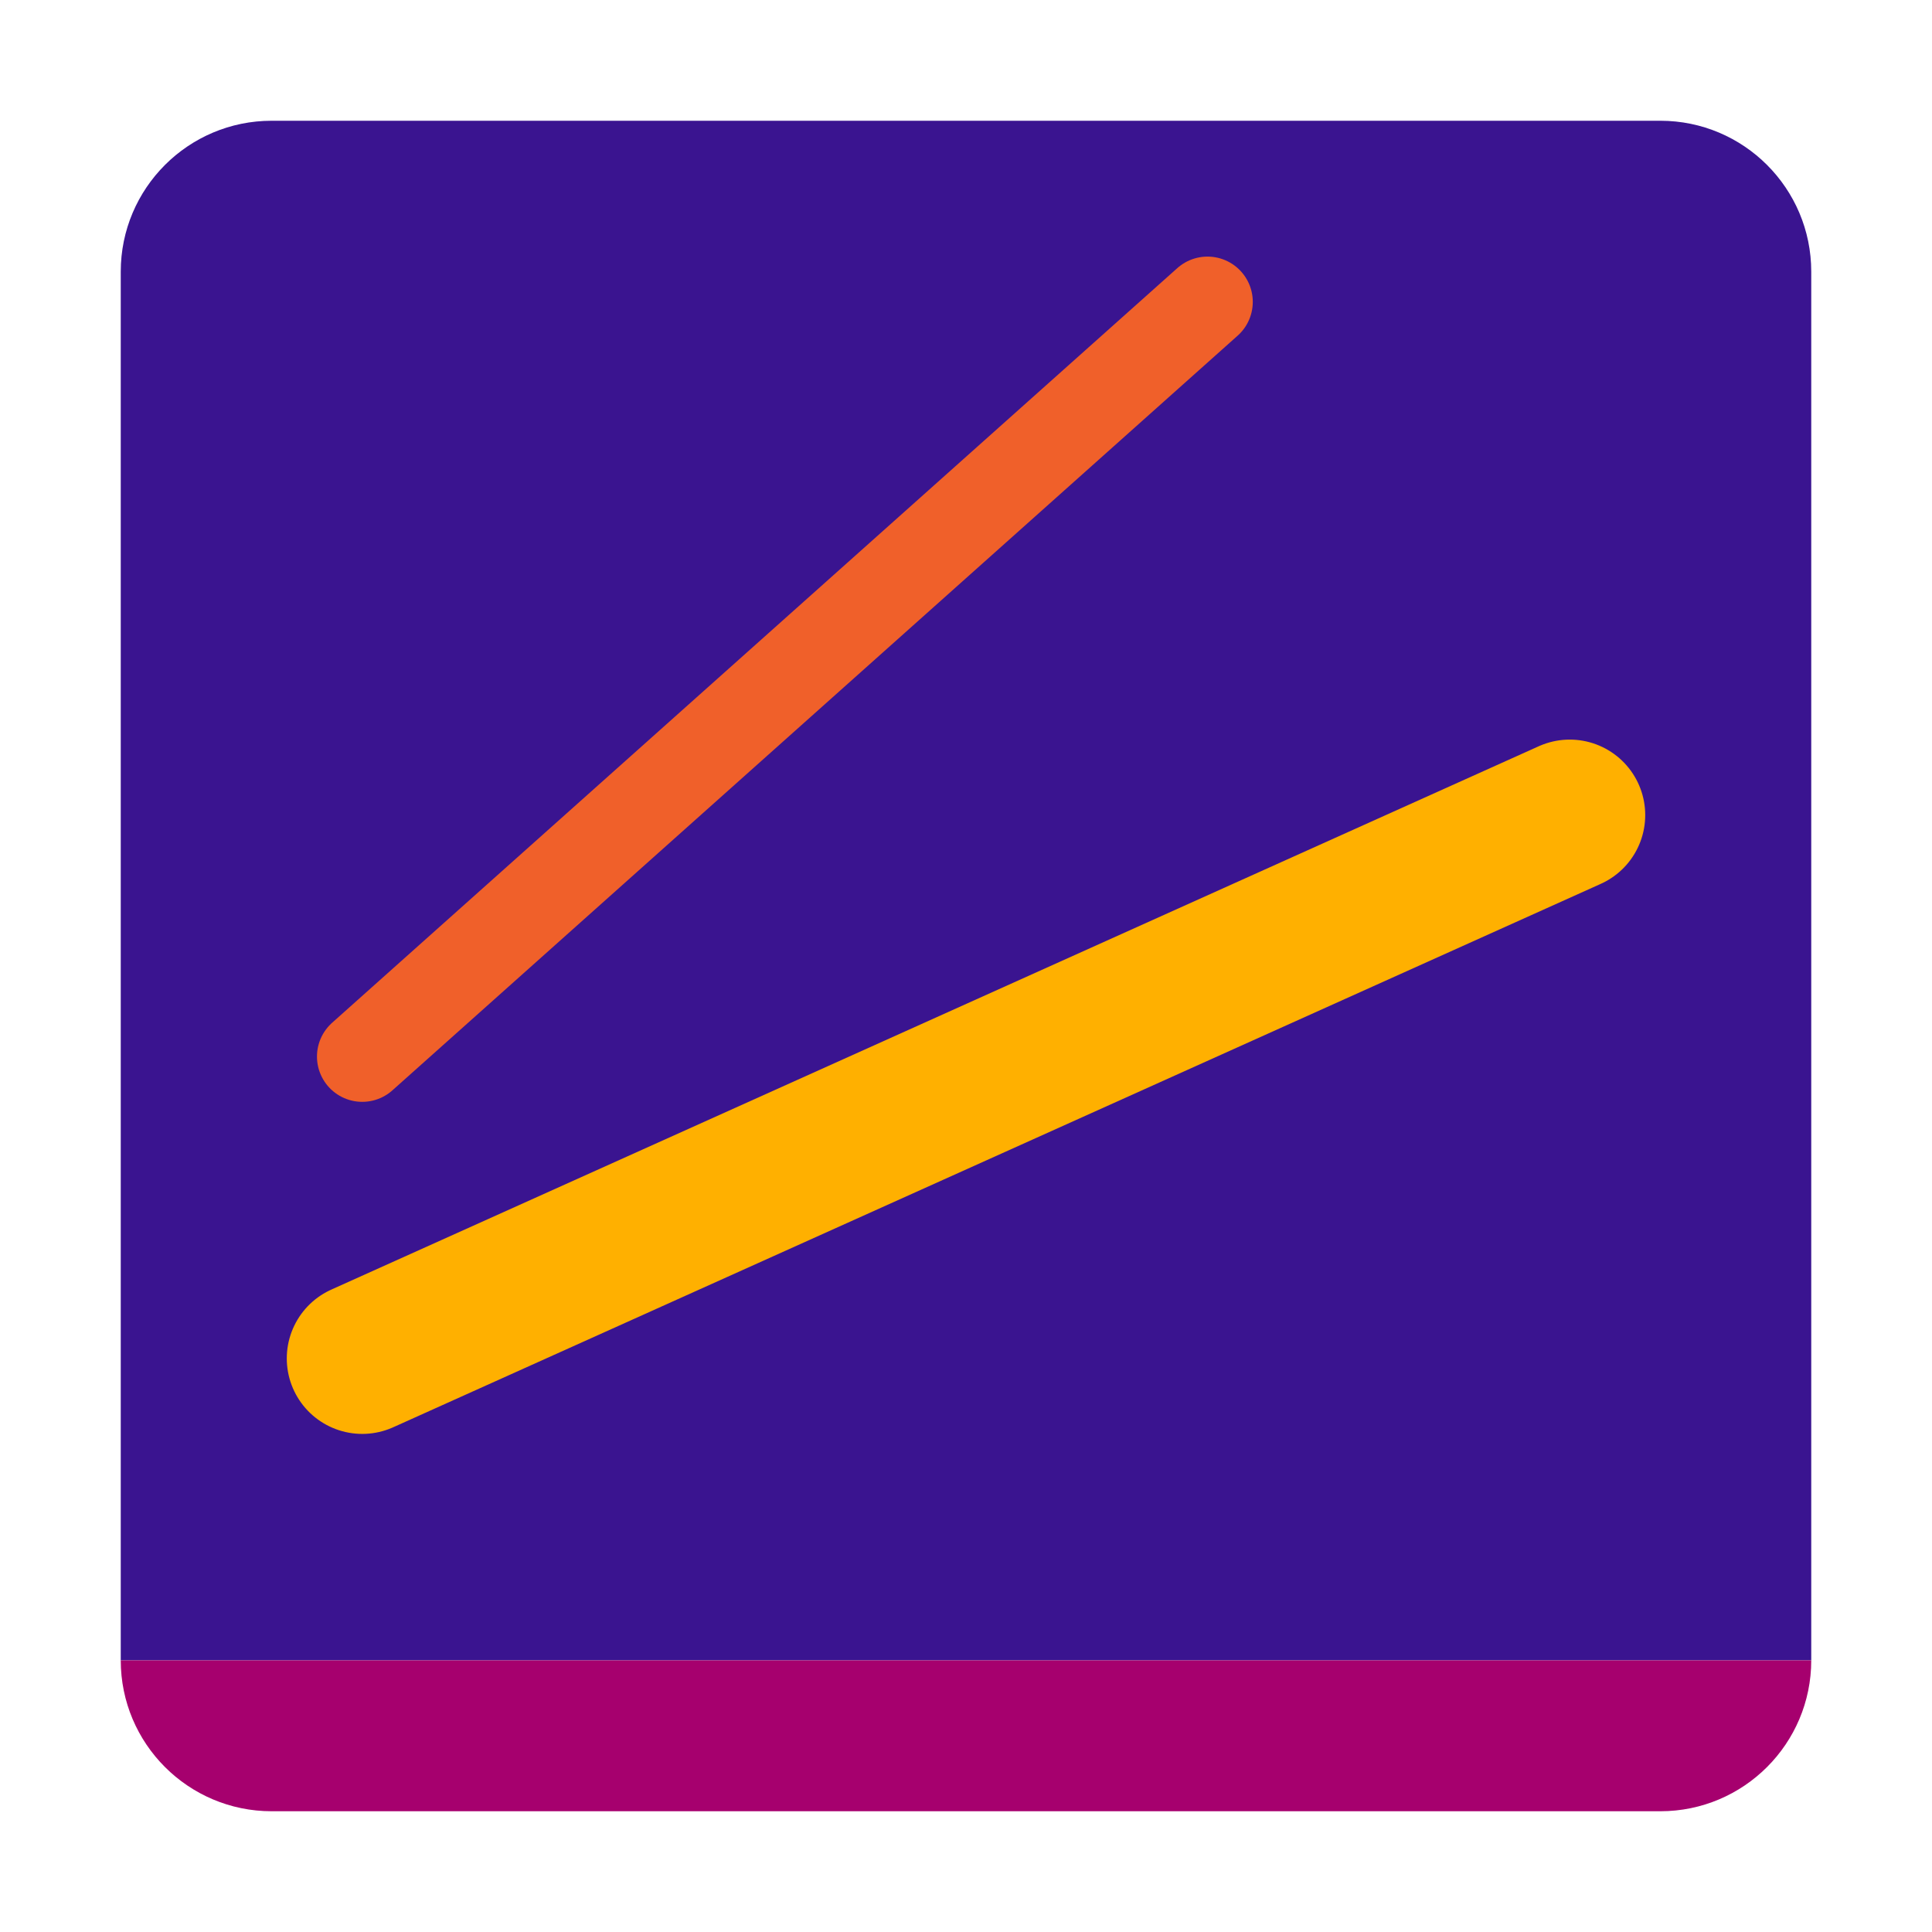
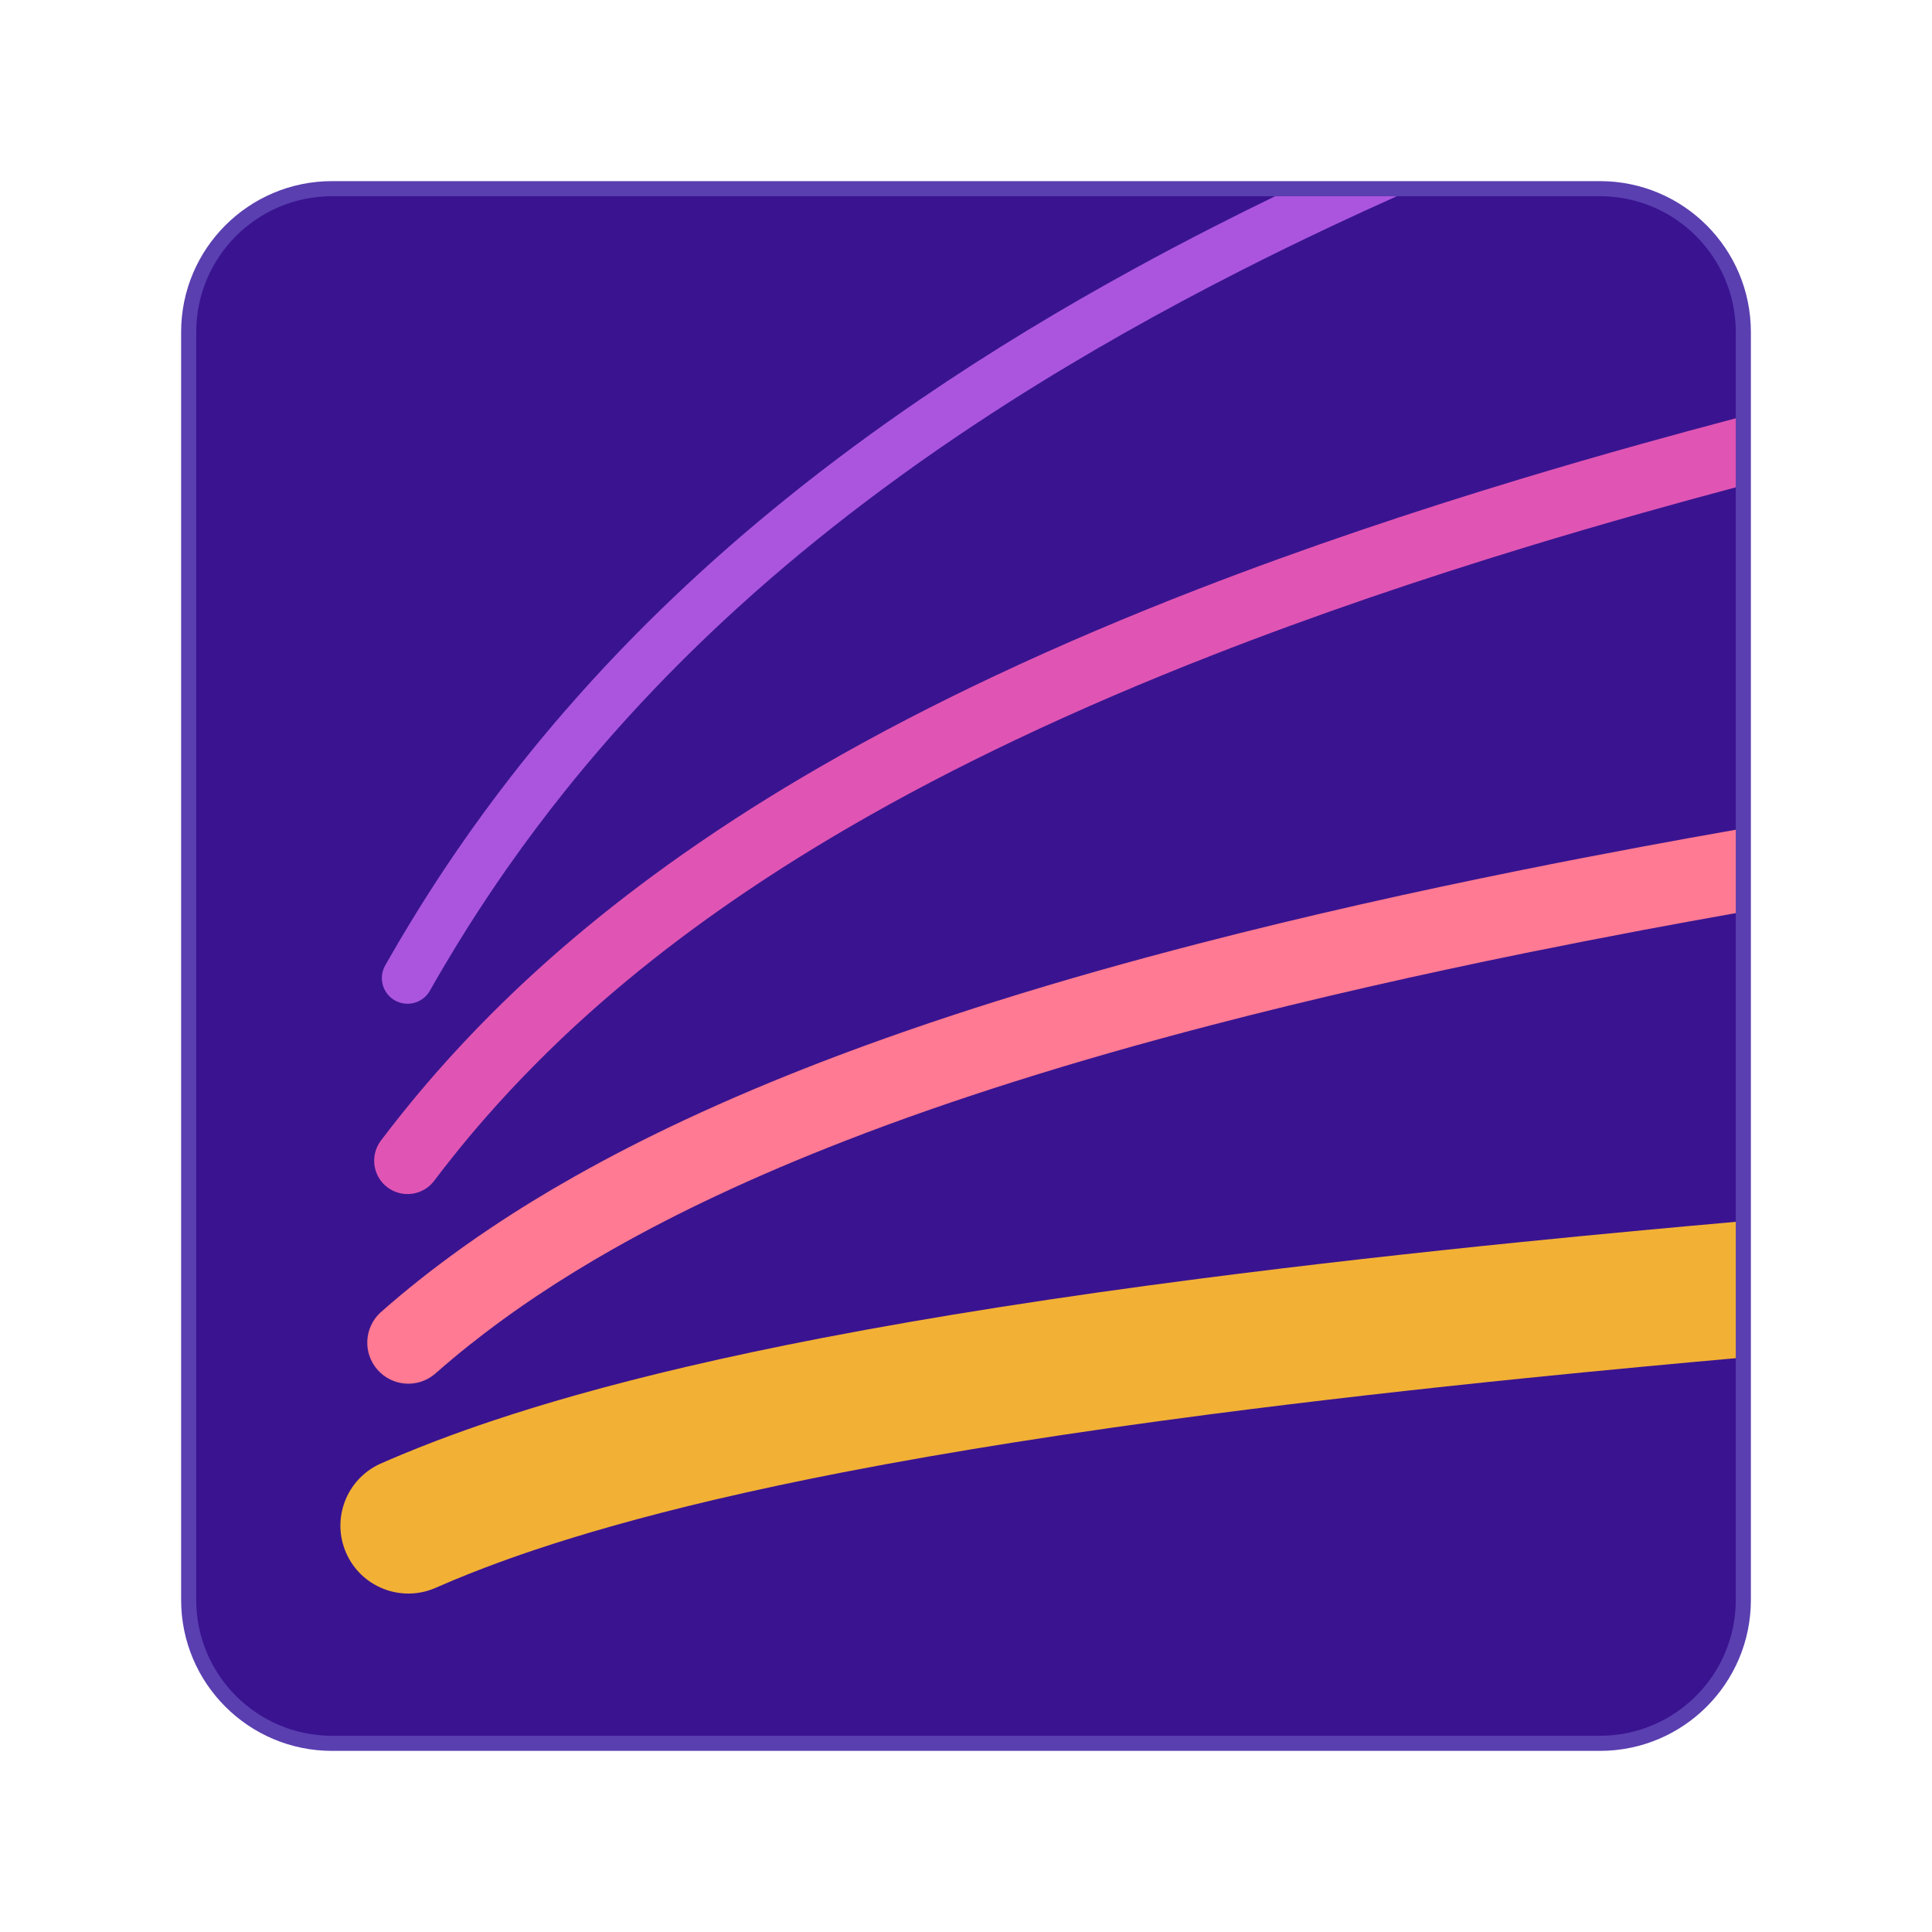
- <svg xmlns="http://www.w3.org/2000/svg" width="128" height="128" viewBox="0 0 128 128">
-   <path id="tile" fill="#3a1490" d="M8 110 V18 A10 10 0 0 1 18 8 H110 A10 10 0 0 1 120 18 V110 Z" />
-   <path id="floor" fill="#a6006e" d="M8 110 H120 V110 A10 10 0 0 1 110 120 H18 A10 10 0 0 1 8 110 Z" />
-   <path id="harmonic" fill="none" stroke="#f0602a" stroke-width="6" stroke-linecap="round" d="M24 70 L80 20" />
-   <path id="glide" fill="none" stroke="#ffb000" stroke-width="10" stroke-linecap="round" d="M24 90 L104 54" />
+ <svg xmlns="http://www.w3.org/2000/svg" width="128" height="128" viewBox="0 0 64 64">
+   <rect id="rim" fill="#5a3fb0" x="6" y="6" width="52" height="52" rx="5" />
+   <rect id="tile" fill="#3a1490" x="6.5" y="6.5" width="51" height="51" rx="4.5" />
+   <path id="h4" fill="#ab55df" d="M12.76 31.981 C12.908 31.72 13.056 31.464 13.204 31.212 C13.451 30.794 13.697 30.388 13.944 29.994 C14.339 29.364 14.733 28.763 15.128 28.188 C15.72 27.325 16.312 26.518 16.904 25.755 C17.694 24.738 18.483 23.799 19.272 22.919 C20.258 21.818 21.244 20.809 22.229 19.867 C23.509 18.642 24.789 17.531 26.068 16.5 C27.543 15.311 29.016 14.23 30.489 13.225 C31.667 12.421 32.844 11.667 34.02 10.952 C35.196 10.237 36.372 9.561 37.547 8.918 C38.428 8.435 39.309 7.97 40.189 7.521 C40.874 7.171 41.558 6.831 42.243 6.5 L46.272 6.5 C45.52 6.836 44.769 7.181 44.018 7.536 C43.052 7.992 42.087 8.463 41.122 8.954 C39.835 9.607 38.549 10.294 37.264 11.021 C35.979 11.747 34.695 12.515 33.412 13.333 C31.808 14.356 30.206 15.459 28.605 16.674 C27.218 17.727 25.832 18.864 24.448 20.122 C23.383 21.09 22.318 22.13 21.255 23.269 C20.404 24.181 19.553 25.156 18.703 26.219 C18.066 27.016 17.428 27.863 16.79 28.774 C16.365 29.381 15.94 30.018 15.515 30.689 C15.25 31.109 14.984 31.543 14.718 31.992 C14.559 32.262 14.399 32.537 14.24 32.819 A0.85 0.85 0 0 1 12.76 31.981Z" />
+   <path id="h3" fill="#e055b4" d="M12.618 37.784 C12.846 37.482 13.074 37.19 13.302 36.905 C13.681 36.431 14.061 35.979 14.44 35.546 C15.047 34.854 15.654 34.209 16.26 33.602 C17.17 32.69 18.078 31.863 18.985 31.094 C20.195 30.07 21.402 29.151 22.607 28.304 C24.113 27.246 25.616 26.301 27.117 25.433 C29.067 24.304 31.013 23.304 32.956 22.389 C35.197 21.333 37.435 20.39 39.669 19.523 C41.457 18.83 43.243 18.186 45.027 17.58 C46.812 16.973 48.595 16.405 50.377 15.866 C51.713 15.462 53.049 15.075 54.385 14.702 C55.423 14.412 56.462 14.131 57.5 13.857 L57.5 16.143 C56.485 16.414 55.47 16.691 54.456 16.978 C53.151 17.346 51.847 17.727 50.544 18.125 C48.806 18.656 47.069 19.215 45.334 19.81 C43.598 20.406 41.864 21.037 40.132 21.715 C37.967 22.562 35.804 23.482 33.646 24.507 C31.776 25.395 29.908 26.363 28.046 27.449 C26.613 28.285 25.182 29.19 23.755 30.199 C22.613 31.006 21.474 31.878 20.336 32.846 C19.483 33.572 18.631 34.352 17.781 35.207 C17.213 35.777 16.647 36.381 16.08 37.028 C15.726 37.433 15.372 37.854 15.019 38.297 C14.806 38.562 14.594 38.835 14.382 39.116 A1.105 1.105 0 0 1 12.618 37.784Z" />
+   <path id="h2" fill="#ff7a92" d="M12.6 43.481 C12.831 43.276 13.062 43.078 13.293 42.886 C13.678 42.565 14.062 42.261 14.446 41.969 C15.06 41.502 15.672 41.068 16.283 40.66 C17.2 40.047 18.113 39.492 19.024 38.978 C20.238 38.292 21.448 37.678 22.655 37.112 C24.163 36.406 25.666 35.776 27.165 35.196 C29.115 34.444 31.058 33.778 32.998 33.168 C35.237 32.464 37.47 31.837 39.701 31.26 C41.485 30.798 43.268 30.369 45.049 29.965 C46.83 29.561 48.61 29.183 50.389 28.824 C51.723 28.555 53.057 28.297 54.39 28.049 C55.427 27.855 56.464 27.668 57.5 27.486 L57.5 30.248 C56.483 30.428 55.467 30.614 54.45 30.804 C53.144 31.05 51.837 31.305 50.532 31.57 C48.791 31.924 47.051 32.298 45.312 32.695 C43.573 33.092 41.836 33.513 40.101 33.966 C37.931 34.531 35.765 35.145 33.603 35.829 C31.73 36.422 29.86 37.067 27.996 37.792 C26.563 38.349 25.132 38.952 23.707 39.623 C22.567 40.16 21.43 40.74 20.298 41.382 C19.448 41.864 18.602 42.381 17.758 42.946 C17.195 43.323 16.634 43.721 16.075 44.147 C15.725 44.414 15.376 44.691 15.027 44.982 C14.818 45.156 14.609 45.335 14.4 45.519 A1.36 1.36 0 0 1 12.6 43.481Z" />
+   <path id="fundamental" fill="#f2b035" d="M12.591 48.492 C12.827 48.387 13.063 48.287 13.298 48.189 C13.69 48.026 14.079 47.871 14.468 47.723 C15.089 47.487 15.707 47.268 16.323 47.062 C17.246 46.754 18.163 46.475 19.076 46.217 C20.293 45.873 21.504 45.566 22.71 45.283 C24.218 44.93 25.719 44.615 27.216 44.326 C29.163 43.95 31.103 43.617 33.039 43.313 C35.274 42.961 37.503 42.648 39.729 42.36 C41.511 42.129 43.29 41.915 45.068 41.713 C46.847 41.512 48.624 41.322 50.4 41.143 C51.732 41.009 53.063 40.88 54.395 40.756 C55.43 40.659 56.465 40.566 57.5 40.475 L57.5 44.992 C56.482 45.082 55.463 45.175 54.446 45.271 C53.137 45.394 51.828 45.521 50.521 45.654 C48.777 45.831 47.034 46.018 45.292 46.217 C43.551 46.416 41.81 46.627 40.071 46.853 C37.898 47.136 35.728 47.443 33.562 47.786 C31.685 48.083 29.812 48.406 27.945 48.768 C26.509 49.047 25.077 49.349 23.652 49.684 C22.511 49.953 21.375 50.243 20.246 50.563 C19.399 50.803 18.556 51.06 17.719 51.34 C17.16 51.527 16.605 51.725 16.053 51.935 C15.708 52.066 15.364 52.203 15.022 52.345 C14.817 52.431 14.613 52.518 14.409 52.608 A2.25 2.25 0 0 1 12.591 48.492Z" />
</svg>
